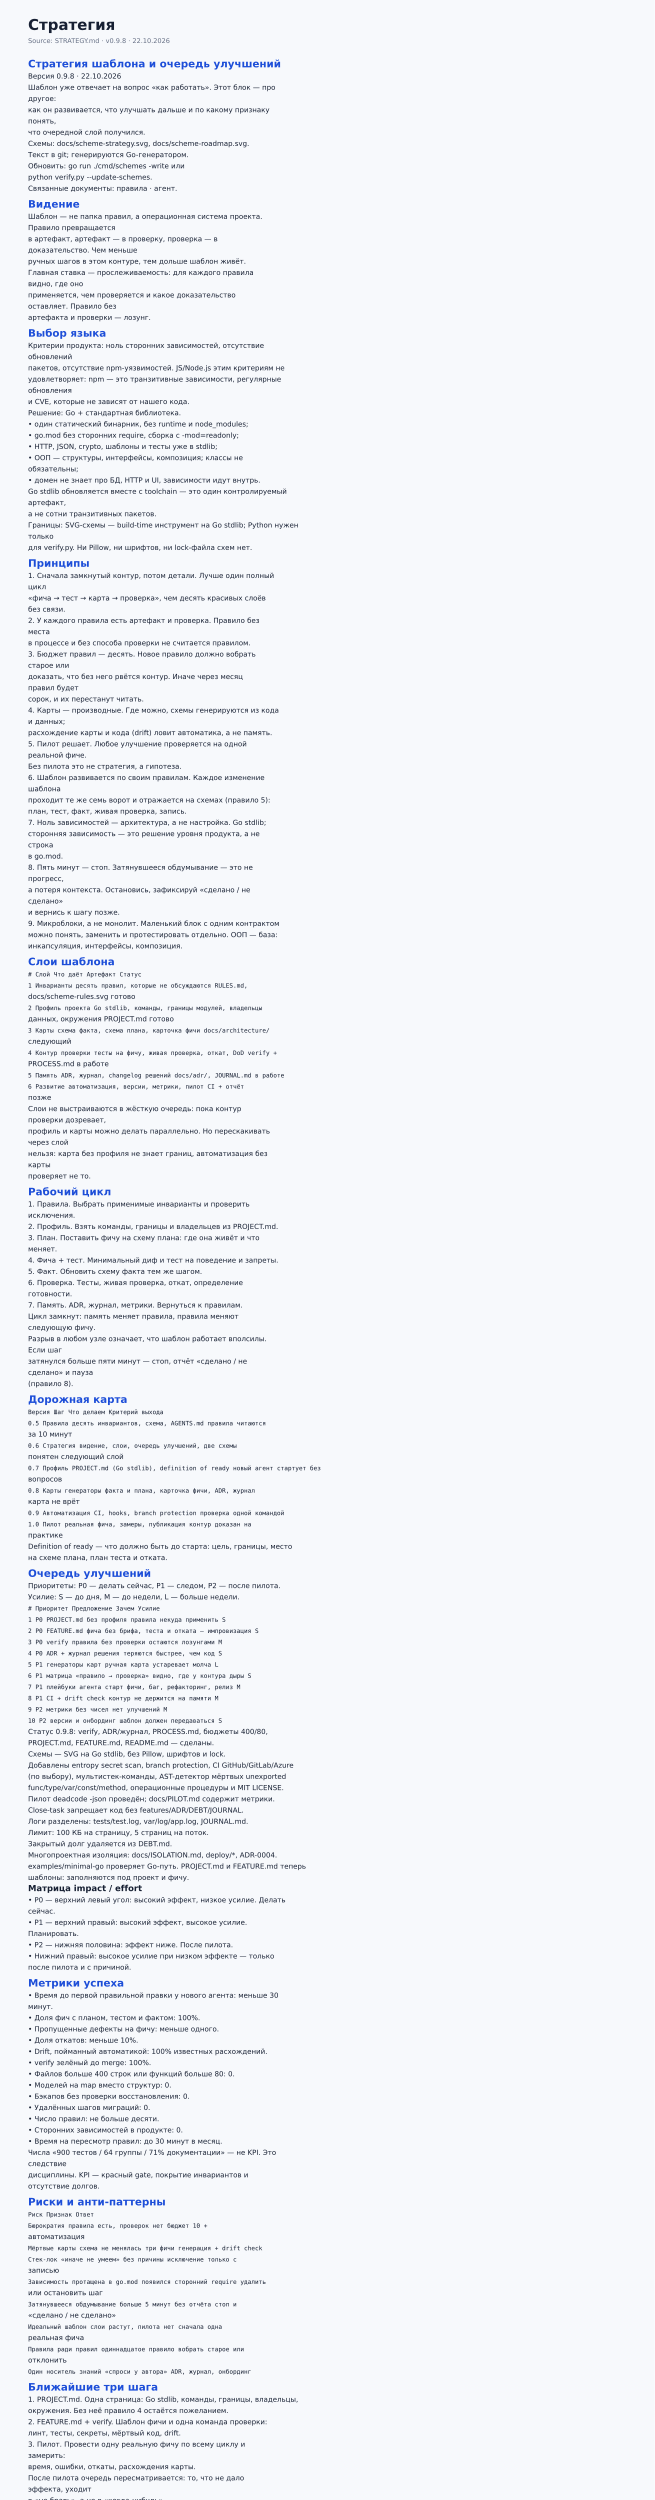
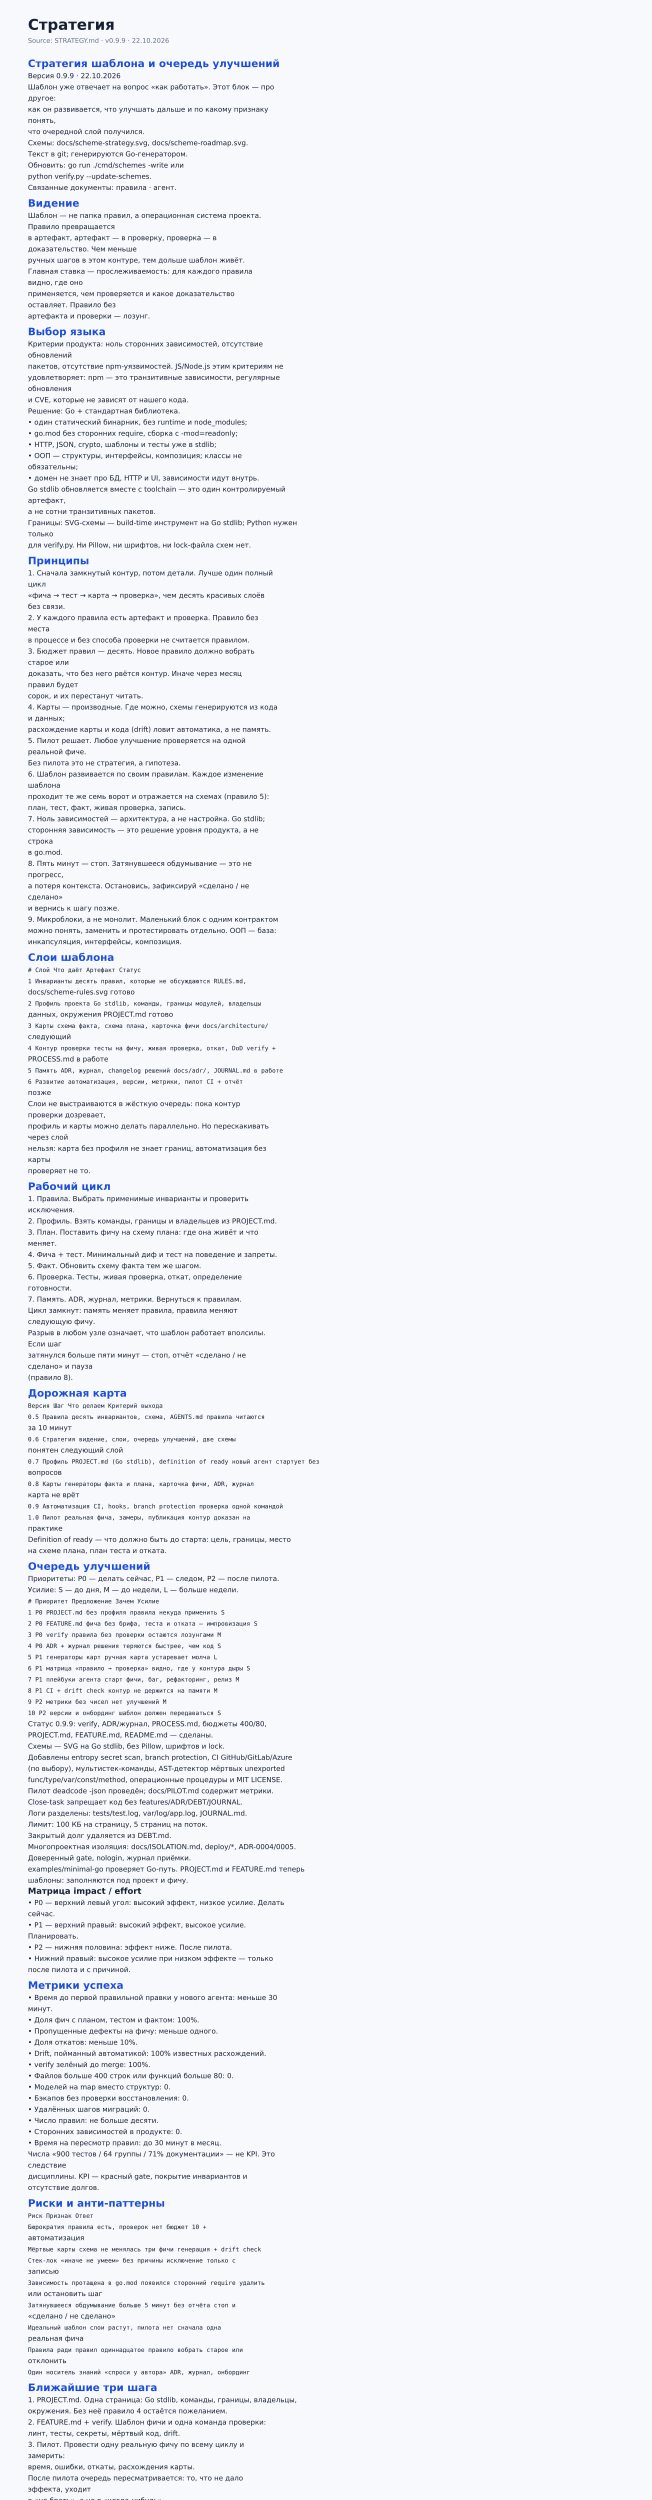
- <svg xmlns="http://www.w3.org/2000/svg" width="1400" height="5346" viewBox="0 0 1400 5346">
+ <svg xmlns="http://www.w3.org/2000/svg" width="1400" height="5370" viewBox="0 0 1400 5370">
  <rect width="1400" height="100%" fill="#f7f9fc" />
  <style>text{font-family:'DejaVu Sans',Arial,sans-serif;fill:#172033}.title{font-size:32px;font-weight:700}.sub{font-size:14px;fill:#667085}.h2{font-size:22px;font-weight:700;fill:#1d4ed8}.h3{font-size:18px;font-weight:700;fill:#172033}.p{font-size:15px}.bullet{font-size:15px}.table{font-family:'DejaVu Sans Mono',monospace;font-size:13px}</style>
  <text x="60" y="64" class="title">Стратегия</text>
-   <text x="60" y="92" class="sub">Source: STRATEGY.md · v0.9.8 · 22.10.2026</text>
+   <text x="60" y="92" class="sub">Source: STRATEGY.md · v0.9.9 · 22.10.2026</text>
  <text x="60" y="144" class="h2">Стратегия шаблона и очередь улучшений</text>
-   <text x="60" y="168" class="p">Версия 0.9.8 · 22.10.2026</text>
+   <text x="60" y="168" class="p">Версия 0.9.9 · 22.10.2026</text>
  <text x="60" y="192" class="p">Шаблон уже отвечает на вопрос «как работать». Этот блок — про</text>
  <text x="60" y="216" class="p">другое:</text>
  <text x="60" y="240" class="p">как он развивается, что улучшать дальше и по какому признаку</text>
  <text x="60" y="264" class="p">понять,</text>
  <text x="60" y="288" class="p">что очередной слой получился.</text>
  <text x="60" y="312" class="p">Схемы: docs/scheme-strategy.svg, docs/scheme-roadmap.svg.</text>
  <text x="60" y="336" class="p">Текст в git; генерируются Go-генератором.</text>
  <text x="60" y="360" class="p">Обновить: go run ./cmd/schemes -write или</text>
  <text x="60" y="384" class="p">python verify.py --update-schemes.</text>
  <text x="60" y="408" class="p">Связанные документы: правила · агент.</text>
  <text x="60" y="444" class="h2">Видение</text>
  <text x="60" y="468" class="p">Шаблон — не папка правил, а операционная система проекта.</text>
  <text x="60" y="492" class="p">Правило превращается</text>
  <text x="60" y="516" class="p">в артефакт, артефакт — в проверку, проверка — в</text>
  <text x="60" y="540" class="p">доказательство. Чем меньше</text>
  <text x="60" y="564" class="p">ручных шагов в этом контуре, тем дольше шаблон живёт.</text>
  <text x="60" y="588" class="p">Главная ставка — прослеживаемость: для каждого правила</text>
  <text x="60" y="612" class="p">видно, где оно</text>
  <text x="60" y="636" class="p">применяется, чем проверяется и какое доказательство</text>
  <text x="60" y="660" class="p">оставляет. Правило без</text>
  <text x="60" y="684" class="p">артефакта и проверки — лозунг.</text>
  <text x="60" y="720" class="h2">Выбор языка</text>
  <text x="60" y="744" class="p">Критерии продукта: ноль сторонних зависимостей, отсутствие</text>
  <text x="60" y="768" class="p">обновлений</text>
  <text x="60" y="792" class="p">пакетов, отсутствие npm-уязвимостей. JS/Node.js этим критериям не</text>
  <text x="60" y="816" class="p">удовлетворяет: npm — это транзитивные зависимости, регулярные</text>
  <text x="60" y="840" class="p">обновления</text>
  <text x="60" y="864" class="p">и CVE, которые не зависят от нашего кода.</text>
  <text x="60" y="888" class="p">Решение: Go + стандартная библиотека.</text>
  <text x="60" y="912" class="bullet">• один статический бинарник, без runtime и node_modules;</text>
  <text x="60" y="936" class="bullet">• go.mod без сторонних require, сборка с -mod=readonly;</text>
  <text x="60" y="960" class="bullet">• HTTP, JSON, crypto, шаблоны и тесты уже в stdlib;</text>
  <text x="60" y="984" class="bullet">• ООП — структуры, интерфейсы, композиция; классы не</text>
  <text x="60" y="1008" class="p">обязательны;</text>
  <text x="60" y="1032" class="bullet">• домен не знает про БД, HTTP и UI, зависимости идут внутрь.</text>
  <text x="60" y="1056" class="p">Go stdlib обновляется вместе с toolchain — это один контролируемый</text>
  <text x="60" y="1080" class="p">артефакт,</text>
  <text x="60" y="1104" class="p">а не сотни транзитивных пакетов.</text>
  <text x="60" y="1128" class="p">Границы: SVG-схемы — build-time инструмент на Go stdlib; Python нужен</text>
  <text x="60" y="1152" class="p">только</text>
  <text x="60" y="1176" class="p">для verify.py. Ни Pillow, ни шрифтов, ни lock-файла схем нет.</text>
  <text x="60" y="1212" class="h2">Принципы</text>
  <text x="60" y="1236" class="p">1. Сначала замкнутый контур, потом детали. Лучше один полный</text>
  <text x="60" y="1260" class="p">цикл</text>
  <text x="60" y="1284" class="p">«фича → тест → карта → проверка», чем десять красивых слоёв</text>
  <text x="60" y="1308" class="p">без связи.</text>
  <text x="60" y="1332" class="p">2. У каждого правила есть артефакт и проверка. Правило без</text>
  <text x="60" y="1356" class="p">места</text>
  <text x="60" y="1380" class="p">в процессе и без способа проверки не считается правилом.</text>
  <text x="60" y="1404" class="p">3. Бюджет правил — десять. Новое правило должно вобрать</text>
  <text x="60" y="1428" class="p">старое или</text>
  <text x="60" y="1452" class="p">доказать, что без него рвётся контур. Иначе через месяц</text>
  <text x="60" y="1476" class="p">правил будет</text>
  <text x="60" y="1500" class="p">сорок, и их перестанут читать.</text>
  <text x="60" y="1524" class="p">4. Карты — производные. Где можно, схемы генерируются из кода</text>
  <text x="60" y="1548" class="p">и данных;</text>
  <text x="60" y="1572" class="p">расхождение карты и кода (drift) ловит автоматика, а не память.</text>
  <text x="60" y="1596" class="p">5. Пилот решает. Любое улучшение проверяется на одной</text>
  <text x="60" y="1620" class="p">реальной фиче.</text>
  <text x="60" y="1644" class="p">Без пилота это не стратегия, а гипотеза.</text>
  <text x="60" y="1668" class="p">6. Шаблон развивается по своим правилам. Каждое изменение</text>
  <text x="60" y="1692" class="p">шаблона</text>
  <text x="60" y="1716" class="p">проходит те же семь ворот и отражается на схемах (правило 5):</text>
  <text x="60" y="1740" class="p">план, тест, факт, живая проверка, запись.</text>
  <text x="60" y="1764" class="p">7. Ноль зависимостей — архитектура, а не настройка. Go stdlib;</text>
  <text x="60" y="1788" class="p">сторонняя зависимость — это решение уровня продукта, а не</text>
  <text x="60" y="1812" class="p">строка</text>
  <text x="60" y="1836" class="p">в go.mod.</text>
  <text x="60" y="1860" class="p">8. Пять минут — стоп. Затянувшееся обдумывание — это не</text>
  <text x="60" y="1884" class="p">прогресс,</text>
  <text x="60" y="1908" class="p">а потеря контекста. Остановись, зафиксируй «сделано / не</text>
  <text x="60" y="1932" class="p">сделано»</text>
  <text x="60" y="1956" class="p">и вернись к шагу позже.</text>
  <text x="60" y="1980" class="p">9. Микроблоки, а не монолит. Маленький блок с одним контрактом</text>
  <text x="60" y="2004" class="p">можно понять, заменить и протестировать отдельно. ООП — база:</text>
  <text x="60" y="2028" class="p">инкапсуляция, интерфейсы, композиция.</text>
  <text x="60" y="2064" class="h2">Слои шаблона</text>
  <text x="60" y="2088" class="table"># Слой Что даёт Артефакт Статус</text>
  <text x="60" y="2112" class="table">1 Инварианты десять правил, которые не обсуждаются RULES.md,</text>
  <text x="60" y="2136" class="p">docs/scheme-rules.svg готово</text>
  <text x="60" y="2160" class="table">2 Профиль проекта Go stdlib, команды, границы модулей, владельцы</text>
  <text x="60" y="2184" class="p">данных, окружения PROJECT.md готово</text>
  <text x="60" y="2208" class="table">3 Карты схема факта, схема плана, карточка фичи docs/architecture/</text>
  <text x="60" y="2232" class="p">следующий</text>
  <text x="60" y="2256" class="table">4 Контур проверки тесты на фичу, живая проверка, откат, DoD verify +</text>
  <text x="60" y="2280" class="p">PROCESS.md в работе</text>
  <text x="60" y="2304" class="table">5 Память ADR, журнал, changelog решений docs/adr/, JOURNAL.md в работе</text>
  <text x="60" y="2328" class="table">6 Развитие автоматизация, версии, метрики, пилот CI + отчёт</text>
  <text x="60" y="2352" class="p">позже</text>
  <text x="60" y="2376" class="p">Слои не выстраиваются в жёсткую очередь: пока контур</text>
  <text x="60" y="2400" class="p">проверки дозревает,</text>
  <text x="60" y="2424" class="p">профиль и карты можно делать параллельно. Но перескакивать</text>
  <text x="60" y="2448" class="p">через слой</text>
  <text x="60" y="2472" class="p">нельзя: карта без профиля не знает границ, автоматизация без</text>
  <text x="60" y="2496" class="p">карты</text>
  <text x="60" y="2520" class="p">проверяет не то.</text>
  <text x="60" y="2556" class="h2">Рабочий цикл</text>
  <text x="60" y="2580" class="p">1. Правила. Выбрать применимые инварианты и проверить</text>
  <text x="60" y="2604" class="p">исключения.</text>
  <text x="60" y="2628" class="p">2. Профиль. Взять команды, границы и владельцев из PROJECT.md.</text>
  <text x="60" y="2652" class="p">3. План. Поставить фичу на схему плана: где она живёт и что</text>
  <text x="60" y="2676" class="p">меняет.</text>
  <text x="60" y="2700" class="p">4. Фича + тест. Минимальный диф и тест на поведение и запреты.</text>
  <text x="60" y="2724" class="p">5. Факт. Обновить схему факта тем же шагом.</text>
  <text x="60" y="2748" class="p">6. Проверка. Тесты, живая проверка, откат, определение</text>
  <text x="60" y="2772" class="p">готовности.</text>
  <text x="60" y="2796" class="p">7. Память. ADR, журнал, метрики. Вернуться к правилам.</text>
  <text x="60" y="2820" class="p">Цикл замкнут: память меняет правила, правила меняют</text>
  <text x="60" y="2844" class="p">следующую фичу.</text>
  <text x="60" y="2868" class="p">Разрыв в любом узле означает, что шаблон работает вполсилы.</text>
  <text x="60" y="2892" class="p">Если шаг</text>
  <text x="60" y="2916" class="p">затянулся больше пяти минут — стоп, отчёт «сделано / не</text>
  <text x="60" y="2940" class="p">сделано» и пауза</text>
  <text x="60" y="2964" class="p">(правило 8).</text>
  <text x="60" y="3000" class="h2">Дорожная карта</text>
  <text x="60" y="3024" class="table">Версия Шаг Что делаем Критерий выхода</text>
  <text x="60" y="3048" class="table">0.5 Правила десять инвариантов, схема, AGENTS.md правила читаются</text>
  <text x="60" y="3072" class="p">за 10 минут</text>
  <text x="60" y="3096" class="table">0.6 Стратегия видение, слои, очередь улучшений, две схемы</text>
  <text x="60" y="3120" class="p">понятен следующий слой</text>
  <text x="60" y="3144" class="table">0.7 Профиль PROJECT.md (Go stdlib), definition of ready новый агент стартует без</text>
  <text x="60" y="3168" class="p">вопросов</text>
  <text x="60" y="3192" class="table">0.8 Карты генераторы факта и плана, карточка фичи, ADR, журнал</text>
  <text x="60" y="3216" class="p">карта не врёт</text>
  <text x="60" y="3240" class="table">0.9 Автоматизация CI, hooks, branch protection проверка одной командой</text>
  <text x="60" y="3264" class="table">1.0 Пилот реальная фича, замеры, публикация контур доказан на</text>
  <text x="60" y="3288" class="p">практике</text>
  <text x="60" y="3312" class="p">Definition of ready — что должно быть до старта: цель, границы, место</text>
  <text x="60" y="3336" class="p">на схеме плана, план теста и отката.</text>
  <text x="60" y="3372" class="h2">Очередь улучшений</text>
  <text x="60" y="3396" class="p">Приоритеты: P0 — делать сейчас, P1 — следом, P2 — после пилота.</text>
  <text x="60" y="3420" class="p">Усилие: S — до дня, M — до недели, L — больше недели.</text>
  <text x="60" y="3444" class="table"># Приоритет Предложение Зачем Усилие</text>
  <text x="60" y="3468" class="table">1 P0 PROJECT.md без профиля правила некуда применить S</text>
  <text x="60" y="3492" class="table">2 P0 FEATURE.md фича без брифа, теста и отката — импровизация S</text>
  <text x="60" y="3516" class="table">3 P0 verify правила без проверки остаются лозунгами M</text>
  <text x="60" y="3540" class="table">4 P0 ADR + журнал решения теряются быстрее, чем код S</text>
  <text x="60" y="3564" class="table">5 P1 генераторы карт ручная карта устаревает молча L</text>
  <text x="60" y="3588" class="table">6 P1 матрица «правило → проверка» видно, где у контура дыры S</text>
  <text x="60" y="3612" class="table">7 P1 плейбуки агента старт фичи, баг, рефакторинг, релиз M</text>
  <text x="60" y="3636" class="table">8 P1 CI + drift check контур не держится на памяти M</text>
  <text x="60" y="3660" class="table">9 P2 метрики без чисел нет улучшений M</text>
  <text x="60" y="3684" class="table">10 P2 версии и онбординг шаблон должен передаваться S</text>
-   <text x="60" y="3708" class="p">Статус 0.9.8: verify, ADR/журнал, PROCESS.md, бюджеты 400/80,</text>
+   <text x="60" y="3708" class="p">Статус 0.9.9: verify, ADR/журнал, PROCESS.md, бюджеты 400/80,</text>
  <text x="60" y="3732" class="p">PROJECT.md, FEATURE.md, README.md — сделаны.</text>
  <text x="60" y="3756" class="p">Схемы — SVG на Go stdlib, без Pillow, шрифтов и lock.</text>
  <text x="60" y="3780" class="p">Добавлены entropy secret scan, branch protection, CI GitHub/GitLab/Azure</text>
  <text x="60" y="3804" class="p">(по выбору), мультистек-команды, AST-детектор мёртвых unexported</text>
  <text x="60" y="3828" class="p">func/type/var/const/method, операционные процедуры и MIT LICENSE.</text>
  <text x="60" y="3852" class="p">Пилот deadcode -json проведён; docs/PILOT.md содержит метрики.</text>
  <text x="60" y="3876" class="p">Close-task запрещает код без features/ADR/DEBT/JOURNAL.</text>
  <text x="60" y="3900" class="p">Логи разделены: tests/test.log, var/log/app.log, JOURNAL.md.</text>
  <text x="60" y="3924" class="p">Лимит: 100 КБ на страницу, 5 страниц на поток.</text>
  <text x="60" y="3948" class="p">Закрытый долг удаляется из DEBT.md.</text>
-   <text x="60" y="3972" class="p">Многопроектная изоляция: docs/ISOLATION.md, deploy/*, ADR-0004.</text>
-   <text x="60" y="3996" class="p">examples/minimal-go проверяет Go-путь. PROJECT.md и FEATURE.md теперь</text>
-   <text x="60" y="4020" class="p">шаблоны: заполняются под проект и фичу.</text>
-   <text x="60" y="4044" class="h3">Матрица impact / effort</text>
-   <text x="60" y="4068" class="bullet">• P0 — верхний левый угол: высокий эффект, низкое усилие. Делать</text>
-   <text x="60" y="4092" class="p">сейчас.</text>
-   <text x="60" y="4116" class="bullet">• P1 — верхний правый: высокий эффект, высокое усилие.</text>
-   <text x="60" y="4140" class="p">Планировать.</text>
-   <text x="60" y="4164" class="bullet">• P2 — нижняя половина: эффект ниже. После пилота.</text>
-   <text x="60" y="4188" class="bullet">• Нижний правый: высокое усилие при низком эффекте — только</text>
-   <text x="60" y="4212" class="p">после пилота и с причиной.</text>
-   <text x="60" y="4248" class="h2">Метрики успеха</text>
-   <text x="60" y="4272" class="bullet">• Время до первой правильной правки у нового агента: меньше 30</text>
-   <text x="60" y="4296" class="p">минут.</text>
-   <text x="60" y="4320" class="bullet">• Доля фич с планом, тестом и фактом: 100%.</text>
-   <text x="60" y="4344" class="bullet">• Пропущенные дефекты на фичу: меньше одного.</text>
-   <text x="60" y="4368" class="bullet">• Доля откатов: меньше 10%.</text>
-   <text x="60" y="4392" class="bullet">• Drift, пойманный автоматикой: 100% известных расхождений.</text>
-   <text x="60" y="4416" class="bullet">• verify зелёный до merge: 100%.</text>
-   <text x="60" y="4440" class="bullet">• Файлов больше 400 строк или функций больше 80: 0.</text>
-   <text x="60" y="4464" class="bullet">• Моделей на map вместо структур: 0.</text>
-   <text x="60" y="4488" class="bullet">• Бэкапов без проверки восстановления: 0.</text>
-   <text x="60" y="4512" class="bullet">• Удалённых шагов миграций: 0.</text>
-   <text x="60" y="4536" class="bullet">• Число правил: не больше десяти.</text>
-   <text x="60" y="4560" class="bullet">• Сторонних зависимостей в продукте: 0.</text>
-   <text x="60" y="4584" class="bullet">• Время на пересмотр правил: до 30 минут в месяц.</text>
-   <text x="60" y="4608" class="p">Числа «900 тестов / 64 группы / 71% документации» — не KPI. Это</text>
-   <text x="60" y="4632" class="p">следствие</text>
-   <text x="60" y="4656" class="p">дисциплины. KPI — красный gate, покрытие инвариантов и</text>
-   <text x="60" y="4680" class="p">отсутствие долгов.</text>
-   <text x="60" y="4716" class="h2">Риски и анти-паттерны</text>
-   <text x="60" y="4740" class="table">Риск Признак Ответ</text>
-   <text x="60" y="4764" class="table">Бюрократия правила есть, проверок нет бюджет 10 +</text>
-   <text x="60" y="4788" class="p">автоматизация</text>
-   <text x="60" y="4812" class="table">Мёртвые карты схема не менялась три фичи генерация + drift check</text>
-   <text x="60" y="4836" class="table">Стек-лок «иначе не умеем» без причины исключение только с</text>
-   <text x="60" y="4860" class="p">записью</text>
-   <text x="60" y="4884" class="table">Зависимость протащена в go.mod появился сторонний require удалить</text>
-   <text x="60" y="4908" class="p">или остановить шаг</text>
-   <text x="60" y="4932" class="table">Затянувшееся обдумывание больше 5 минут без отчёта стоп и</text>
-   <text x="60" y="4956" class="p">«сделано / не сделано»</text>
-   <text x="60" y="4980" class="table">Идеальный шаблон слои растут, пилота нет сначала одна</text>
-   <text x="60" y="5004" class="p">реальная фича</text>
-   <text x="60" y="5028" class="table">Правила ради правил одиннадцатое правило вобрать старое или</text>
-   <text x="60" y="5052" class="p">отклонить</text>
-   <text x="60" y="5076" class="table">Один носитель знаний «спроси у автора» ADR, журнал, онбординг</text>
-   <text x="60" y="5112" class="h2">Ближайшие три шага</text>
-   <text x="60" y="5136" class="p">1. PROJECT.md. Одна страница: Go stdlib, команды, границы, владельцы,</text>
-   <text x="60" y="5160" class="p">окружения. Без неё правило 4 остаётся пожеланием.</text>
-   <text x="60" y="5184" class="p">2. FEATURE.md + verify. Шаблон фичи и одна команда проверки:</text>
-   <text x="60" y="5208" class="p">линт, тесты, секреты, мёртвый код, drift.</text>
-   <text x="60" y="5232" class="p">3. Пилот. Провести одну реальную фичу по всему циклу и</text>
-   <text x="60" y="5256" class="p">замерить:</text>
-   <text x="60" y="5280" class="p">время, ошибки, откаты, расхождения карты.</text>
-   <text x="60" y="5304" class="p">После пилота очередь пересматривается: то, что не дало</text>
-   <text x="60" y="5328" class="p">эффекта, уходит</text>
-   <text x="60" y="5352" class="p">в «не брать», а не в «когда-нибудь».</text>
-   <text x="60" y="5376" class="p">Версия 0.9.8 · 22.10.2026</text>
+   <text x="60" y="3972" class="p">Многопроектная изоляция: docs/ISOLATION.md, deploy/*, ADR-0004/0005.</text>
+   <text x="60" y="3996" class="p">Доверенный gate, nologin, журнал приёмки.</text>
+   <text x="60" y="4020" class="p">examples/minimal-go проверяет Go-путь. PROJECT.md и FEATURE.md теперь</text>
+   <text x="60" y="4044" class="p">шаблоны: заполняются под проект и фичу.</text>
+   <text x="60" y="4068" class="h3">Матрица impact / effort</text>
+   <text x="60" y="4092" class="bullet">• P0 — верхний левый угол: высокий эффект, низкое усилие. Делать</text>
+   <text x="60" y="4116" class="p">сейчас.</text>
+   <text x="60" y="4140" class="bullet">• P1 — верхний правый: высокий эффект, высокое усилие.</text>
+   <text x="60" y="4164" class="p">Планировать.</text>
+   <text x="60" y="4188" class="bullet">• P2 — нижняя половина: эффект ниже. После пилота.</text>
+   <text x="60" y="4212" class="bullet">• Нижний правый: высокое усилие при низком эффекте — только</text>
+   <text x="60" y="4236" class="p">после пилота и с причиной.</text>
+   <text x="60" y="4272" class="h2">Метрики успеха</text>
+   <text x="60" y="4296" class="bullet">• Время до первой правильной правки у нового агента: меньше 30</text>
+   <text x="60" y="4320" class="p">минут.</text>
+   <text x="60" y="4344" class="bullet">• Доля фич с планом, тестом и фактом: 100%.</text>
+   <text x="60" y="4368" class="bullet">• Пропущенные дефекты на фичу: меньше одного.</text>
+   <text x="60" y="4392" class="bullet">• Доля откатов: меньше 10%.</text>
+   <text x="60" y="4416" class="bullet">• Drift, пойманный автоматикой: 100% известных расхождений.</text>
+   <text x="60" y="4440" class="bullet">• verify зелёный до merge: 100%.</text>
+   <text x="60" y="4464" class="bullet">• Файлов больше 400 строк или функций больше 80: 0.</text>
+   <text x="60" y="4488" class="bullet">• Моделей на map вместо структур: 0.</text>
+   <text x="60" y="4512" class="bullet">• Бэкапов без проверки восстановления: 0.</text>
+   <text x="60" y="4536" class="bullet">• Удалённых шагов миграций: 0.</text>
+   <text x="60" y="4560" class="bullet">• Число правил: не больше десяти.</text>
+   <text x="60" y="4584" class="bullet">• Сторонних зависимостей в продукте: 0.</text>
+   <text x="60" y="4608" class="bullet">• Время на пересмотр правил: до 30 минут в месяц.</text>
+   <text x="60" y="4632" class="p">Числа «900 тестов / 64 группы / 71% документации» — не KPI. Это</text>
+   <text x="60" y="4656" class="p">следствие</text>
+   <text x="60" y="4680" class="p">дисциплины. KPI — красный gate, покрытие инвариантов и</text>
+   <text x="60" y="4704" class="p">отсутствие долгов.</text>
+   <text x="60" y="4740" class="h2">Риски и анти-паттерны</text>
+   <text x="60" y="4764" class="table">Риск Признак Ответ</text>
+   <text x="60" y="4788" class="table">Бюрократия правила есть, проверок нет бюджет 10 +</text>
+   <text x="60" y="4812" class="p">автоматизация</text>
+   <text x="60" y="4836" class="table">Мёртвые карты схема не менялась три фичи генерация + drift check</text>
+   <text x="60" y="4860" class="table">Стек-лок «иначе не умеем» без причины исключение только с</text>
+   <text x="60" y="4884" class="p">записью</text>
+   <text x="60" y="4908" class="table">Зависимость протащена в go.mod появился сторонний require удалить</text>
+   <text x="60" y="4932" class="p">или остановить шаг</text>
+   <text x="60" y="4956" class="table">Затянувшееся обдумывание больше 5 минут без отчёта стоп и</text>
+   <text x="60" y="4980" class="p">«сделано / не сделано»</text>
+   <text x="60" y="5004" class="table">Идеальный шаблон слои растут, пилота нет сначала одна</text>
+   <text x="60" y="5028" class="p">реальная фича</text>
+   <text x="60" y="5052" class="table">Правила ради правил одиннадцатое правило вобрать старое или</text>
+   <text x="60" y="5076" class="p">отклонить</text>
+   <text x="60" y="5100" class="table">Один носитель знаний «спроси у автора» ADR, журнал, онбординг</text>
+   <text x="60" y="5136" class="h2">Ближайшие три шага</text>
+   <text x="60" y="5160" class="p">1. PROJECT.md. Одна страница: Go stdlib, команды, границы, владельцы,</text>
+   <text x="60" y="5184" class="p">окружения. Без неё правило 4 остаётся пожеланием.</text>
+   <text x="60" y="5208" class="p">2. FEATURE.md + verify. Шаблон фичи и одна команда проверки:</text>
+   <text x="60" y="5232" class="p">линт, тесты, секреты, мёртвый код, drift.</text>
+   <text x="60" y="5256" class="p">3. Пилот. Провести одну реальную фичу по всему циклу и</text>
+   <text x="60" y="5280" class="p">замерить:</text>
+   <text x="60" y="5304" class="p">время, ошибки, откаты, расхождения карты.</text>
+   <text x="60" y="5328" class="p">После пилота очередь пересматривается: то, что не дало</text>
+   <text x="60" y="5352" class="p">эффекта, уходит</text>
+   <text x="60" y="5376" class="p">в «не брать», а не в «когда-нибудь».</text>
+   <text x="60" y="5400" class="p">Версия 0.9.9 · 22.10.2026</text>
</svg>
